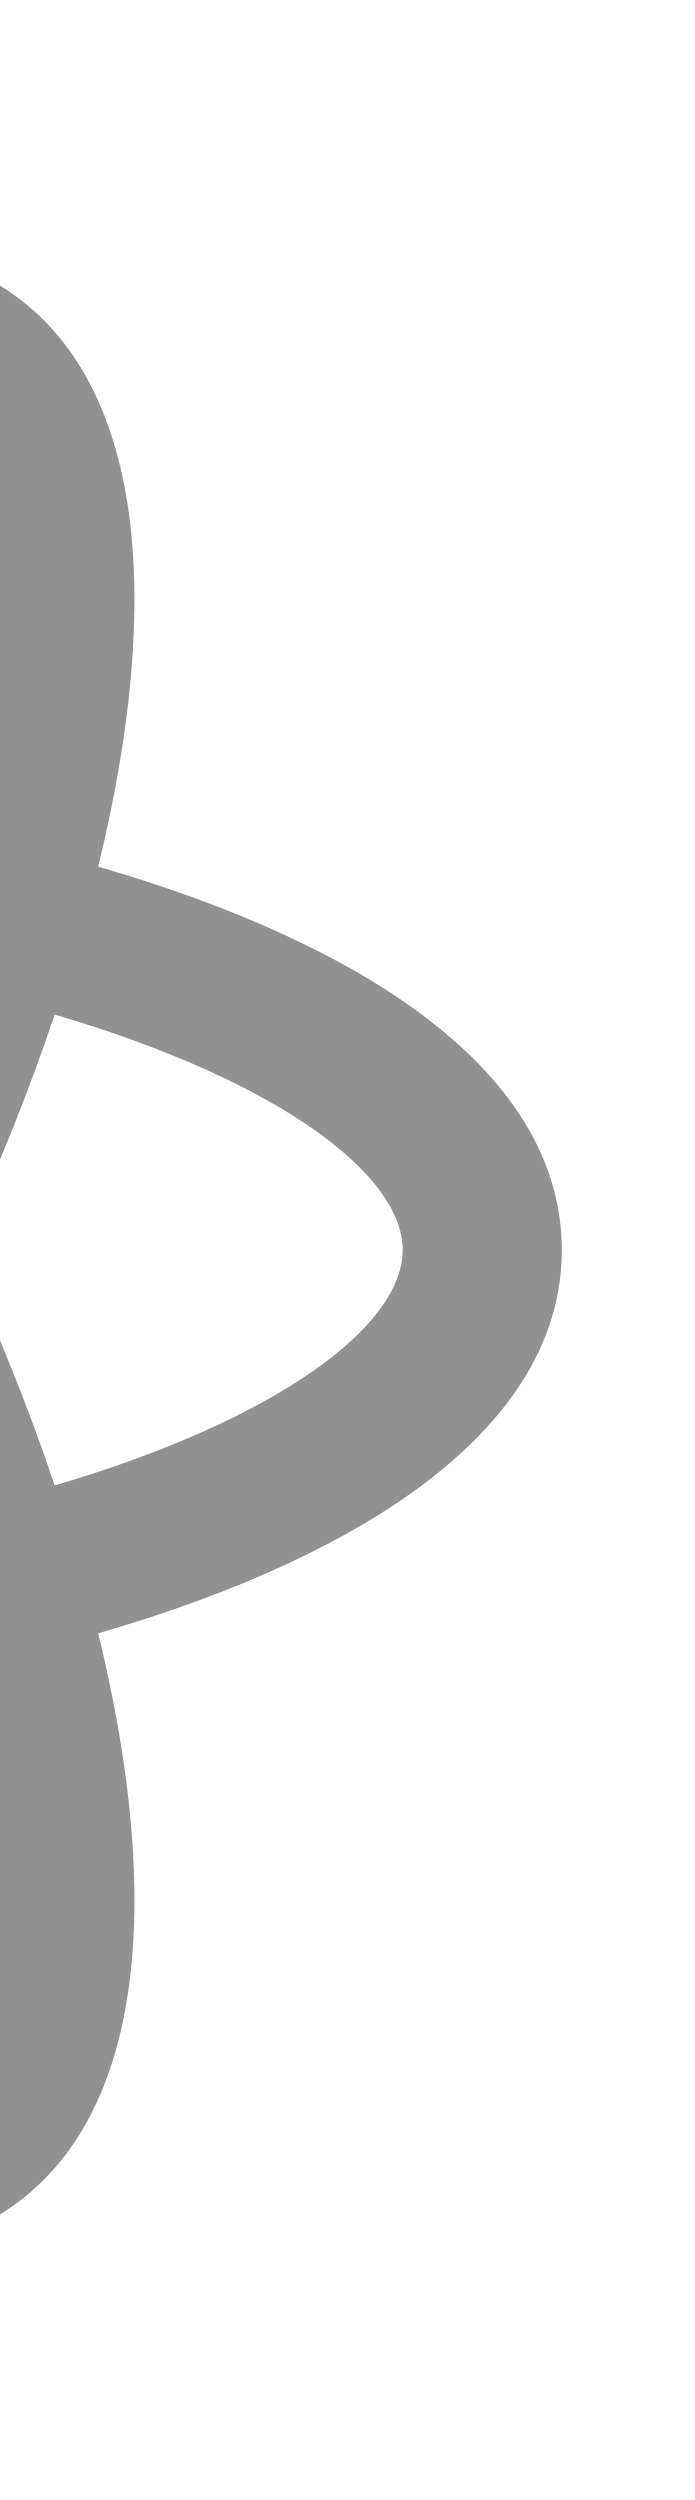
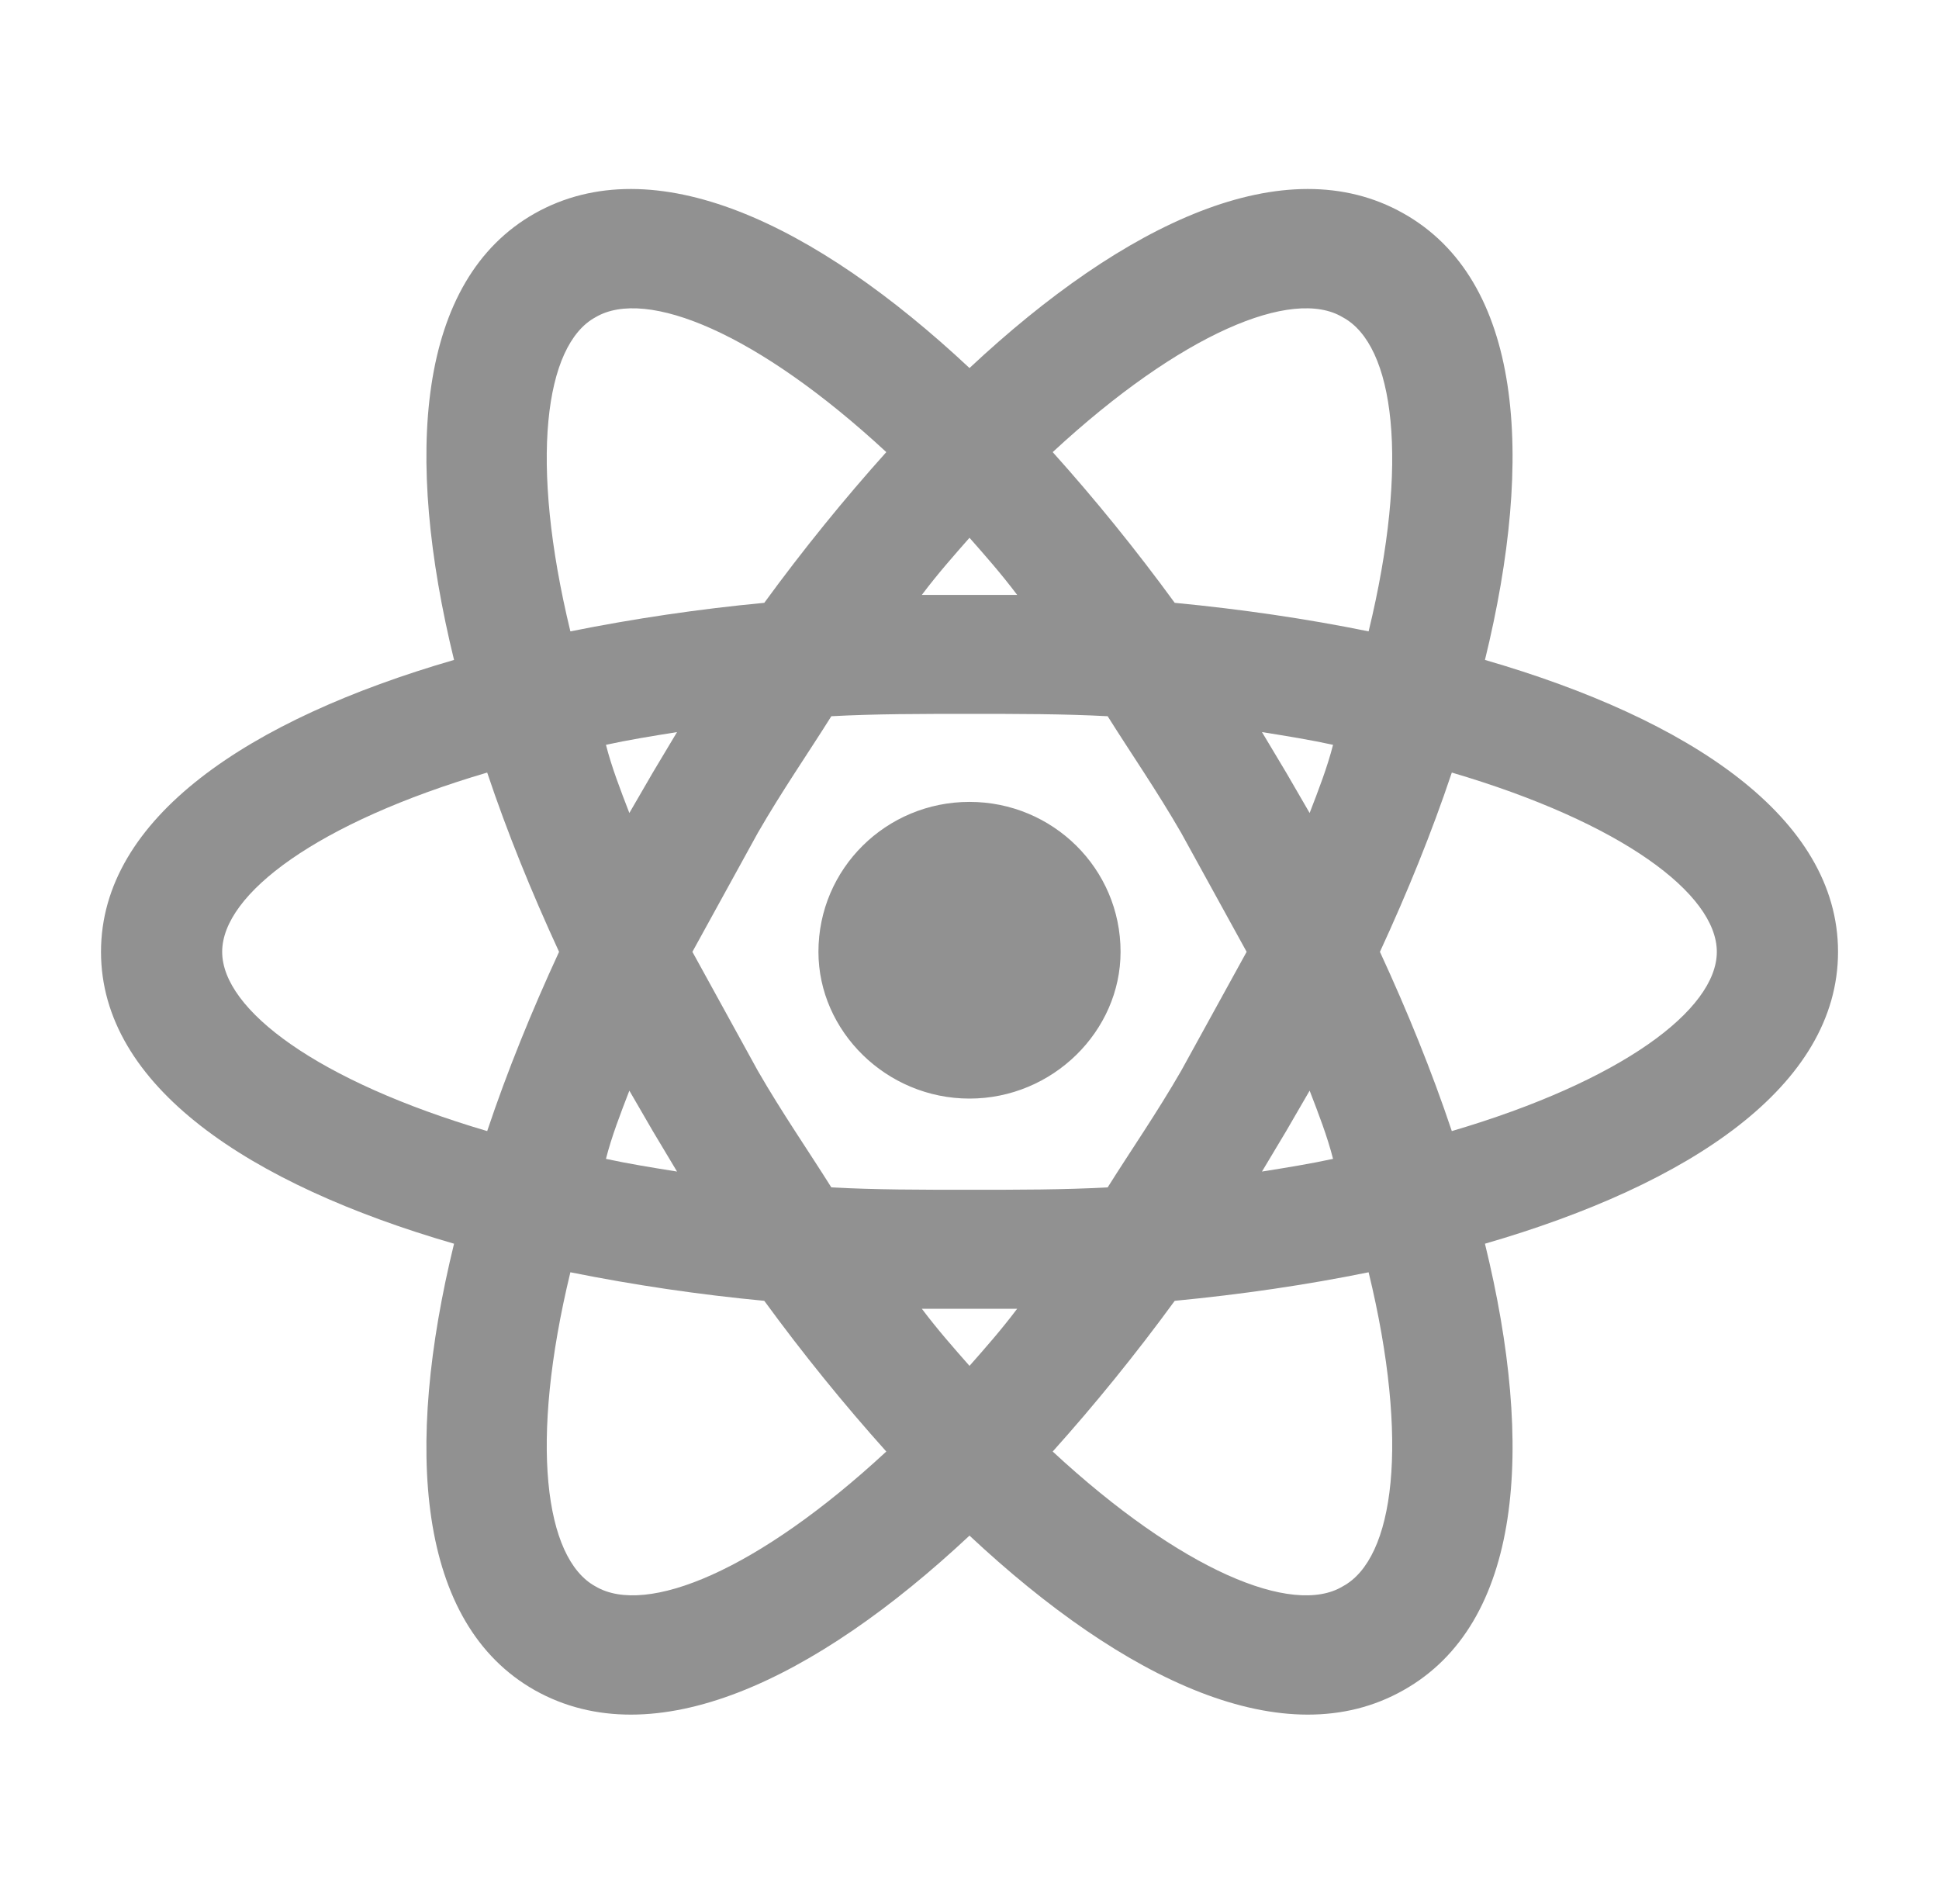
- <svg xmlns="http://www.w3.org/2000/svg" width="15" height="54" viewBox="0 0 15 54" fill="none">
-   <path d="M-12.5 22.747C-10.14 22.747 -8.215 24.637 -8.215 27C-8.215 29.25 -10.14 31.163 -12.5 31.163C-14.86 31.163 -16.785 29.25 -16.785 27C-16.785 24.637 -14.86 22.747 -12.5 22.747ZM-23.11 45C-21.667 45.855 -18.504 44.55 -14.86 41.175C-16.052 39.847 -17.221 38.407 -18.321 36.9C-20.167 36.725 -22.003 36.455 -23.821 36.09C-24.99 40.905 -24.554 44.212 -23.11 45ZM-21.483 32.085L-22.148 30.938C-22.4 31.59 -22.652 32.242 -22.812 32.873C-22.194 33.008 -21.506 33.12 -20.796 33.233L-21.483 32.085ZM-6.496 30.375L-4.64 27L-6.496 23.625C-7.183 22.433 -7.917 21.375 -8.581 20.317C-9.819 20.25 -11.125 20.25 -12.5 20.25C-13.875 20.25 -15.181 20.25 -16.419 20.317C-17.083 21.375 -17.817 22.433 -18.504 23.625L-20.36 27L-18.504 30.375C-17.817 31.567 -17.083 32.625 -16.419 33.682C-15.181 33.75 -13.875 33.75 -12.5 33.75C-11.125 33.75 -9.819 33.75 -8.581 33.682C-7.917 32.625 -7.183 31.567 -6.496 30.375ZM-12.5 15.255C-12.935 15.75 -13.394 16.267 -13.852 16.875H-11.148C-11.606 16.267 -12.065 15.75 -12.5 15.255ZM-12.5 38.745C-12.065 38.25 -11.606 37.733 -11.148 37.125H-13.852C-13.394 37.733 -12.935 38.25 -12.5 38.745ZM-1.913 9C-3.333 8.145 -6.496 9.45 -10.14 12.825C-8.948 14.152 -7.779 15.592 -6.679 17.1C-4.8 17.28 -2.944 17.55 -1.179 17.91C-0.01 13.095 -0.446 9.788 -1.913 9ZM-3.517 21.915L-2.852 23.062C-2.6 22.41 -2.348 21.758 -2.188 21.128C-2.806 20.992 -3.494 20.88 -4.204 20.767L-3.517 21.915ZM-0.194 6.053C3.175 7.943 3.542 12.915 2.121 18.72C7.942 20.407 12.135 23.198 12.135 27C12.135 30.802 7.942 33.593 2.121 35.28C3.542 41.085 3.175 46.057 -0.194 47.947C-3.54 49.837 -8.1 47.678 -12.5 43.56C-16.9 47.678 -21.46 49.837 -24.829 47.947C-28.175 46.057 -28.542 41.085 -27.121 35.28C-32.942 33.593 -37.135 30.802 -37.135 27C-37.135 23.198 -32.942 20.407 -27.121 18.72C-28.542 12.915 -28.175 7.943 -24.829 6.053C-21.46 4.163 -16.9 6.323 -12.5 10.44C-8.1 6.323 -3.54 4.163 -0.194 6.053ZM-0.858 27C-0.079 28.688 0.608 30.375 1.181 32.085C5.994 30.668 8.698 28.642 8.698 27C8.698 25.358 5.994 23.332 1.181 21.915C0.608 23.625 -0.079 25.312 -0.858 27ZM-24.142 27C-24.921 25.312 -25.608 23.625 -26.181 21.915C-30.994 23.332 -33.698 25.358 -33.698 27C-33.698 28.642 -30.994 30.668 -26.181 32.085C-25.608 30.375 -24.921 28.688 -24.142 27ZM-3.517 32.085L-4.204 33.233C-3.494 33.12 -2.806 33.008 -2.188 32.873C-2.348 32.242 -2.6 31.59 -2.852 30.938L-3.517 32.085ZM-10.14 41.175C-6.496 44.55 -3.333 45.855 -1.913 45C-0.446 44.212 -0.01 40.905 -1.179 36.09C-2.944 36.45 -4.8 36.72 -6.679 36.9C-7.779 38.407 -8.948 39.847 -10.14 41.175ZM-21.483 21.915L-20.796 20.767C-21.506 20.88 -22.194 20.992 -22.812 21.128C-22.652 21.758 -22.4 22.41 -22.148 23.062L-21.483 21.915ZM-14.86 12.825C-18.504 9.45 -21.667 8.145 -23.11 9C-24.554 9.788 -24.99 13.095 -23.821 17.91C-22.003 17.545 -20.167 17.275 -18.321 17.1C-17.221 15.592 -16.052 14.152 -14.86 12.825Z" fill="#919191" />
+ <svg xmlns="http://www.w3.org/2000/svg" width="55" height="54" viewBox="0 0 55 54" fill="none">
+   <path d="M27.5 22.747C29.86 22.747 31.785 24.637 31.785 27C31.785 29.25 29.86 31.163 27.5 31.163C25.14 31.163 23.215 29.25 23.215 27C23.215 24.637 25.14 22.747 27.5 22.747ZM16.89 45C18.333 45.855 21.496 44.55 25.14 41.175C23.948 39.847 22.779 38.407 21.679 36.9C19.833 36.725 17.997 36.455 16.179 36.09C15.011 40.905 15.446 44.212 16.89 45ZM18.517 32.085L17.852 30.938C17.6 31.59 17.348 32.242 17.188 32.873C17.806 33.008 18.494 33.12 19.204 33.233L18.517 32.085ZM33.504 30.375L35.361 27L33.504 23.625C32.817 22.433 32.083 21.375 31.419 20.317C30.181 20.25 28.875 20.25 27.5 20.25C26.125 20.25 24.819 20.25 23.581 20.317C22.917 21.375 22.183 22.433 21.496 23.625L19.64 27L21.496 30.375C22.183 31.567 22.917 32.625 23.581 33.682C24.819 33.75 26.125 33.75 27.5 33.75C28.875 33.75 30.181 33.75 31.419 33.682C32.083 32.625 32.817 31.567 33.504 30.375ZM27.5 15.255C27.065 15.75 26.606 16.267 26.148 16.875H28.852C28.394 16.267 27.936 15.75 27.5 15.255ZM27.5 38.745C27.936 38.25 28.394 37.733 28.852 37.125H26.148C26.606 37.733 27.065 38.25 27.5 38.745ZM38.087 9C36.667 8.145 33.504 9.45 29.86 12.825C31.052 14.152 32.221 15.592 33.321 17.1C35.2 17.28 37.056 17.55 38.821 17.91C39.99 13.095 39.554 9.787 38.087 9ZM36.483 21.915L37.148 23.062C37.4 22.41 37.652 21.758 37.812 21.128C37.194 20.992 36.506 20.88 35.796 20.767L36.483 21.915ZM39.806 6.052C43.175 7.942 43.542 12.915 42.121 18.72C47.942 20.407 52.136 23.198 52.136 27C52.136 30.802 47.942 33.593 42.121 35.28C43.542 41.085 43.175 46.057 39.806 47.947C36.461 49.837 31.9 47.678 27.5 43.56C23.1 47.678 18.54 49.837 15.171 47.947C11.825 46.057 11.458 41.085 12.879 35.28C7.058 33.593 2.865 30.802 2.865 27C2.865 23.198 7.058 20.407 12.879 18.72C11.458 12.915 11.825 7.942 15.171 6.052C18.54 4.162 23.1 6.322 27.5 10.44C31.9 6.322 36.461 4.162 39.806 6.052ZM39.142 27C39.921 28.688 40.608 30.375 41.181 32.085C45.994 30.668 48.698 28.642 48.698 27C48.698 25.358 45.994 23.332 41.181 21.915C40.608 23.625 39.921 25.312 39.142 27ZM15.858 27C15.079 25.312 14.392 23.625 13.819 21.915C9.006 23.332 6.302 25.358 6.302 27C6.302 28.642 9.006 30.668 13.819 32.085C14.392 30.375 15.079 28.688 15.858 27ZM36.483 32.085L35.796 33.233C36.506 33.12 37.194 33.008 37.812 32.873C37.652 32.242 37.4 31.59 37.148 30.938L36.483 32.085ZM29.86 41.175C33.504 44.55 36.667 45.855 38.087 45C39.554 44.212 39.99 40.905 38.821 36.09C37.056 36.45 35.2 36.72 33.321 36.9C32.221 38.407 31.052 39.847 29.86 41.175ZM18.517 21.915L19.204 20.767C18.494 20.88 17.806 20.992 17.188 21.128C17.348 21.758 17.6 22.41 17.852 23.062L18.517 21.915ZM25.14 12.825C21.496 9.45 18.333 8.145 16.89 9C15.446 9.787 15.011 13.095 16.179 17.91C17.997 17.545 19.833 17.275 21.679 17.1C22.779 15.592 23.948 14.152 25.14 12.825Z" fill="#919191" />
</svg>
